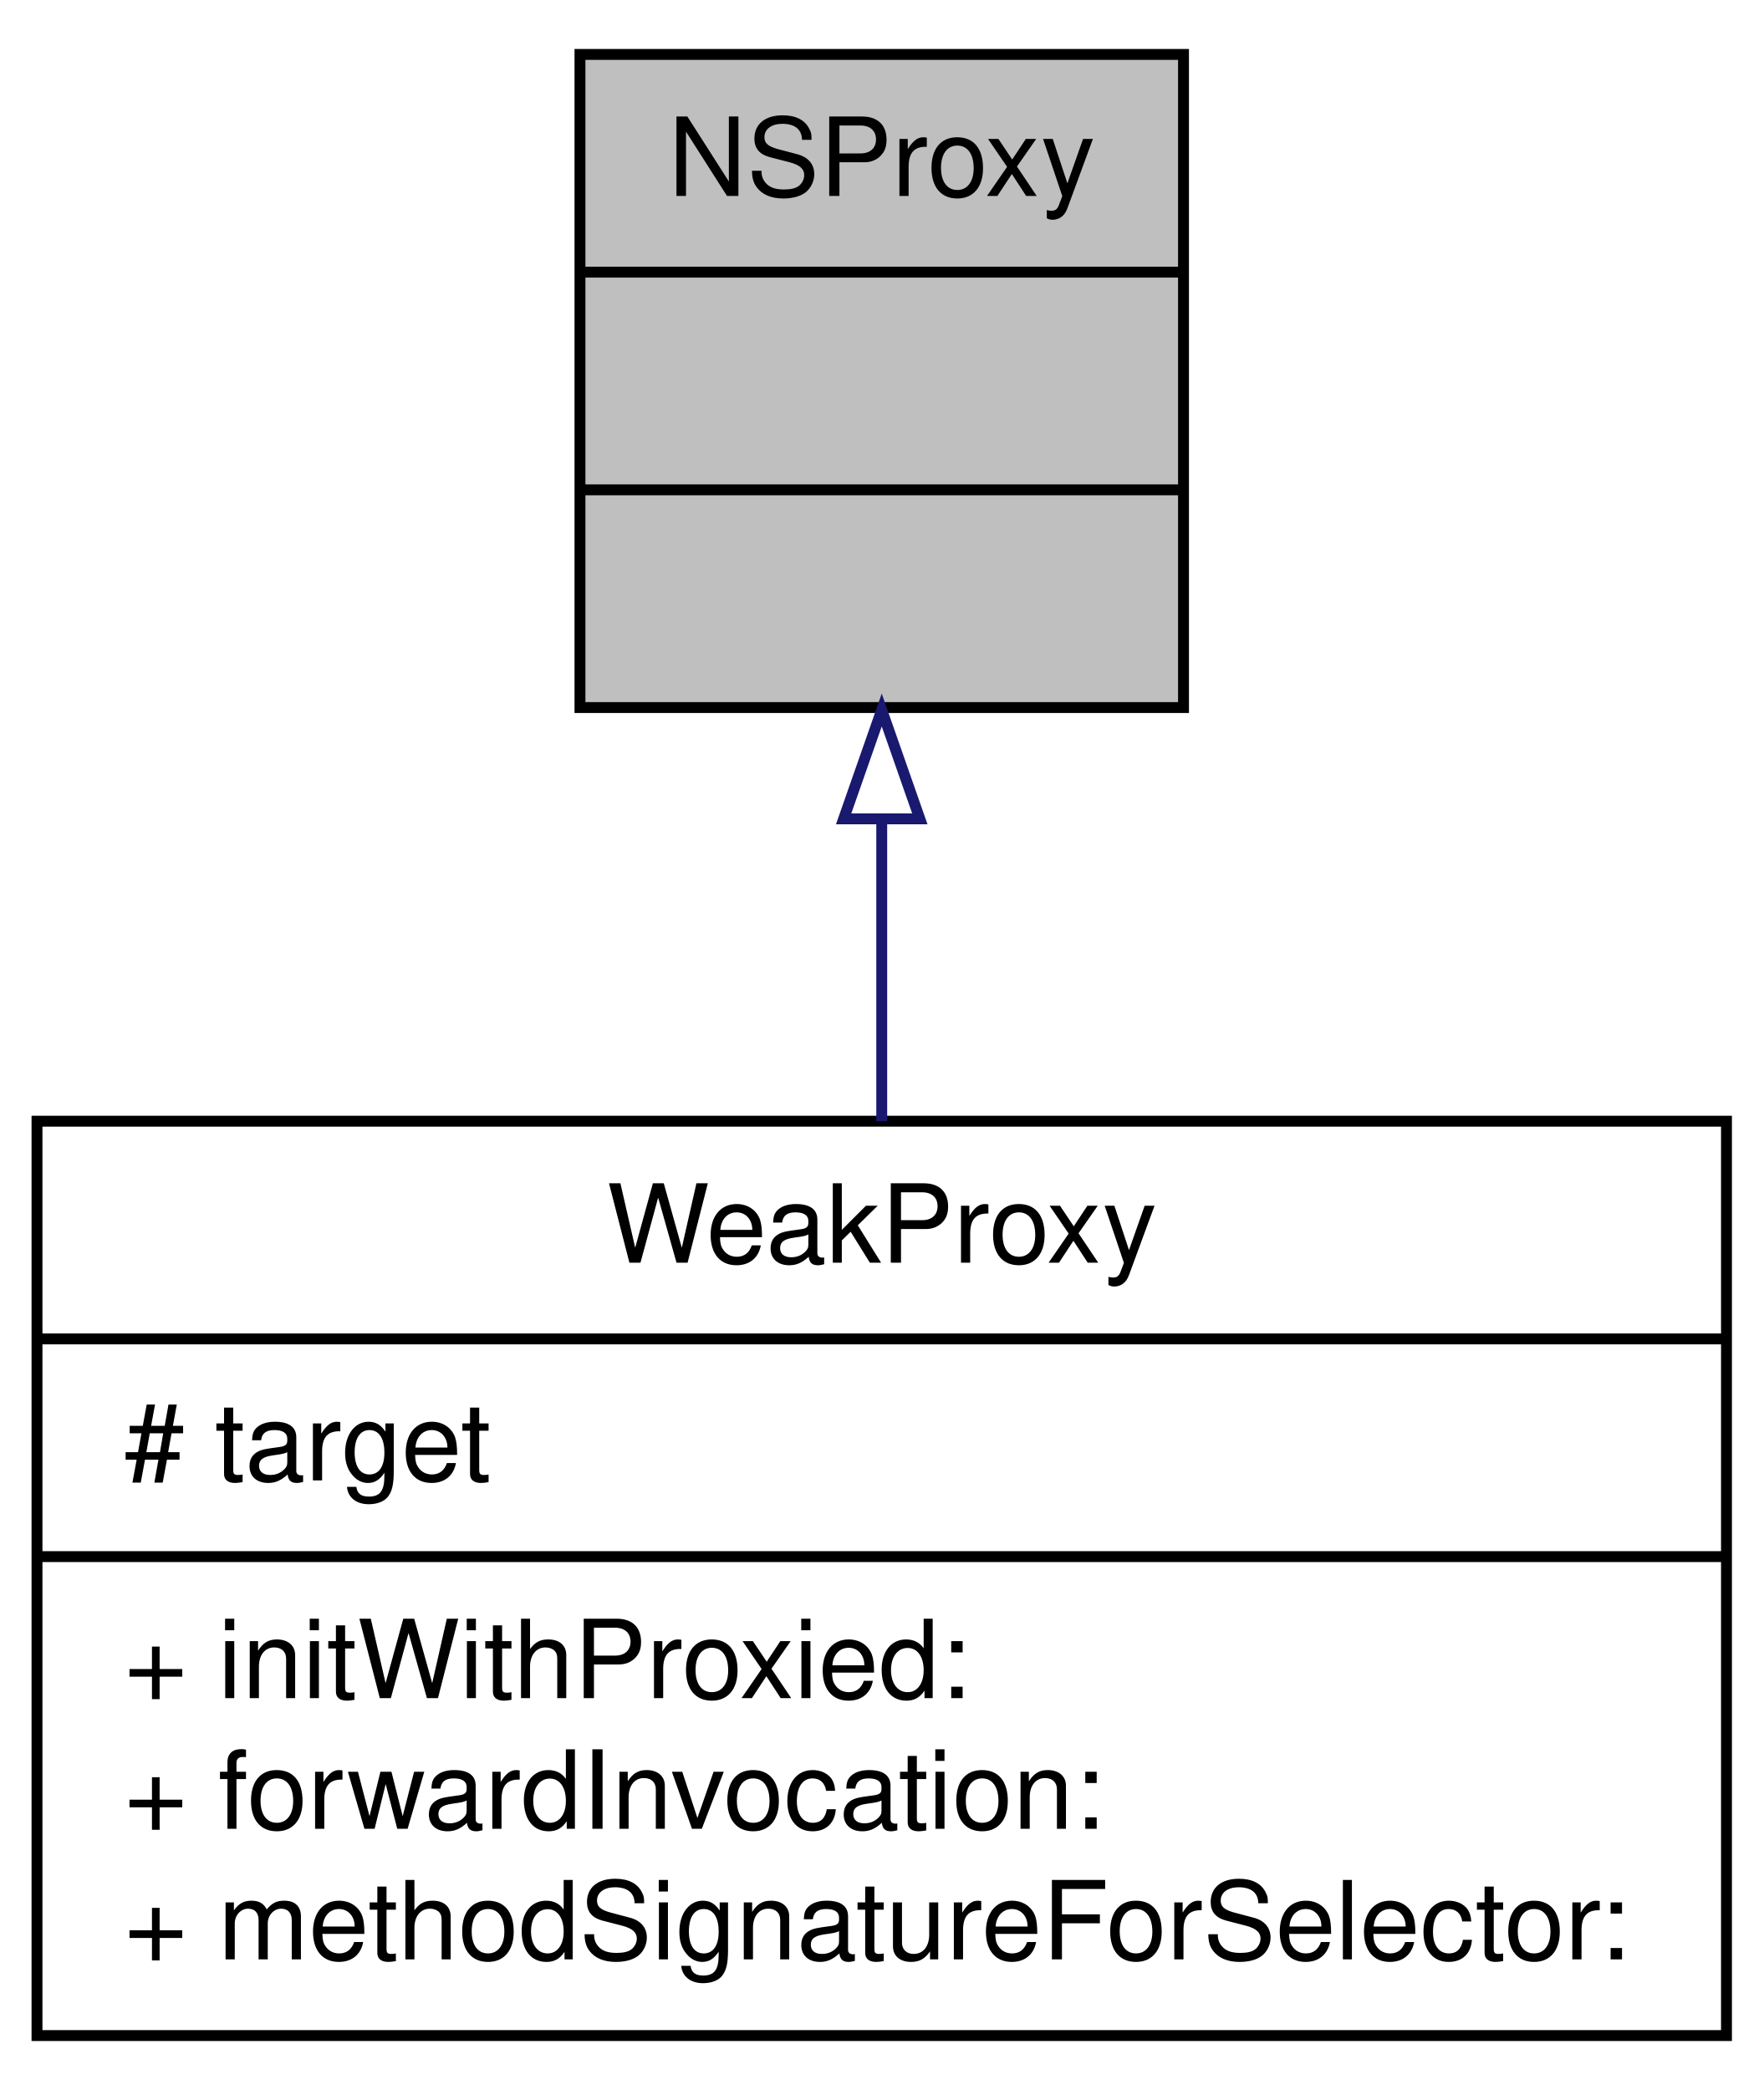
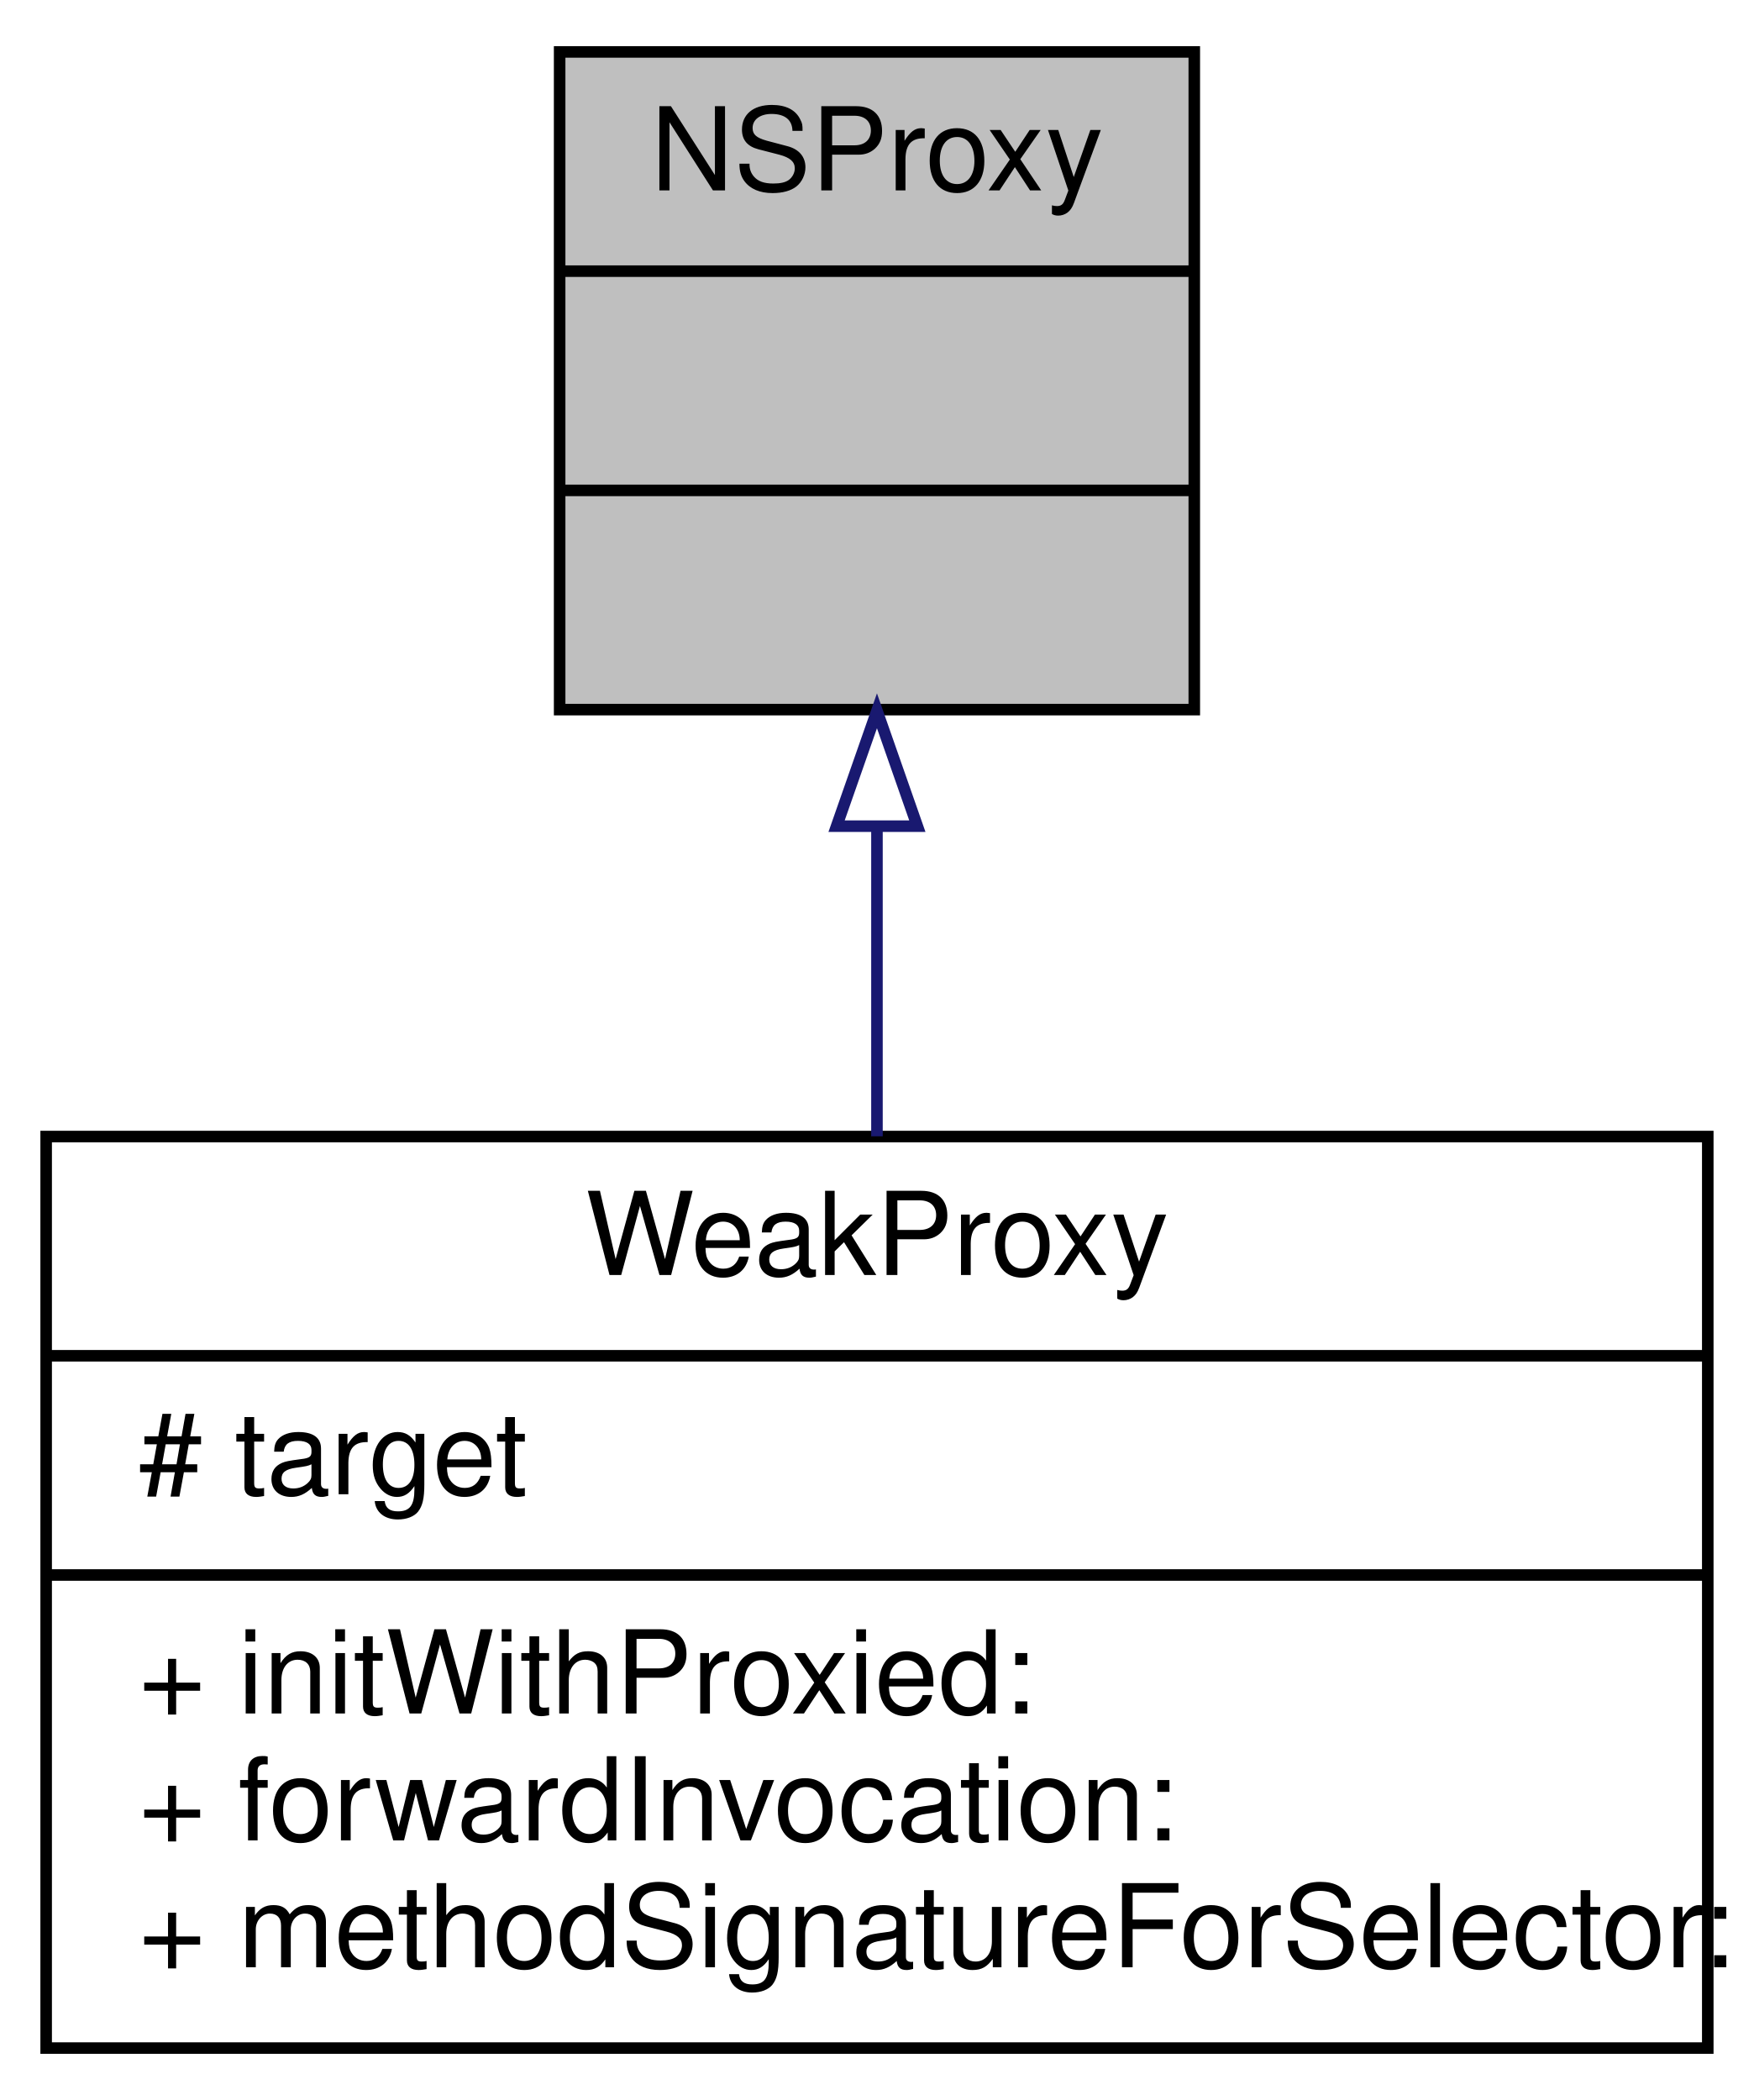
- <svg xmlns="http://www.w3.org/2000/svg" xmlns:xlink="http://www.w3.org/1999/xlink" width="162pt" height="192pt" viewBox="0.00 0.00 162.00 192.00">
-   <g id="graph0" class="graph" transform="scale(1 1) rotate(0) translate(4 188)">
+ <svg xmlns="http://www.w3.org/2000/svg" xmlns:xlink="http://www.w3.org/1999/xlink" width="152pt" height="182pt" viewBox="0.00 0.00 152.00 182.00">
+   <g id="graph0" class="graph" transform="scale(1 1) rotate(0) translate(4 178)">
    <g id="node1" class="node">
-       <polygon fill="#bfbfbf" stroke="black" points="49.278,-123 49.278,-183 104.722,-183 104.722,-123 49.278,-123" />
-       <text text-anchor="middle" x="77" y="-170" font-family="Helvetica,sans-Serif" font-size="10.00">NSProxy</text>
-       <polyline fill="none" stroke="black" points="49.278,-163 104.722,-163 " />
-       <text text-anchor="middle" x="77" y="-150" font-family="Helvetica,sans-Serif" font-size="10.00"> </text>
-       <polyline fill="none" stroke="black" points="49.278,-143 104.722,-143 " />
-       <text text-anchor="middle" x="77" y="-130" font-family="Helvetica,sans-Serif" font-size="10.00"> </text>
+       <polygon fill="#bfbfbf" stroke="black" points="44.5,-116.5 44.5,-173.5 99.5,-173.5 99.5,-116.5 44.5,-116.5" />
+       <text text-anchor="middle" x="72" y="-161.5" font-family="Helvetica,sans-Serif" font-size="10.00">NSProxy</text>
+       <polyline fill="none" stroke="black" points="44.5,-154.5 99.5,-154.5 " />
+       <text text-anchor="middle" x="72" y="-142.5" font-family="Helvetica,sans-Serif" font-size="10.00"> </text>
+       <polyline fill="none" stroke="black" points="44.5,-135.5 99.5,-135.5 " />
+       <text text-anchor="middle" x="72" y="-123.5" font-family="Helvetica,sans-Serif" font-size="10.00"> </text>
    </g>
    <g id="node2" class="node">
      <g id="a_node2">
        <a xlink:href="../../d1/d29/interface_weak_proxy.html" target="_top" xlink:title="A class that extends NSProxy to create a 'weak' wrapping object around a concrete class...">
-           <polygon fill="none" stroke="black" points="-0.601,-1 -0.601,-85 154.601,-85 154.601,-1 -0.601,-1" />
-           <text text-anchor="middle" x="77" y="-72" font-family="Helvetica,sans-Serif" font-size="10.00">WeakProxy</text>
-           <polyline fill="none" stroke="black" points="-0.601,-65 154.601,-65 " />
-           <text text-anchor="start" x="7.399" y="-52" font-family="Helvetica,sans-Serif" font-size="10.00"># target</text>
-           <polyline fill="none" stroke="black" points="-0.601,-45 154.601,-45 " />
-           <text text-anchor="start" x="7.399" y="-32" font-family="Helvetica,sans-Serif" font-size="10.00">+ initWithProxied:</text>
-           <text text-anchor="start" x="7.399" y="-20" font-family="Helvetica,sans-Serif" font-size="10.00">+ forwardInvocation:</text>
-           <text text-anchor="start" x="7.399" y="-8" font-family="Helvetica,sans-Serif" font-size="10.00">+ methodSignatureForSelector:</text>
+           <polygon fill="none" stroke="black" points="0,-0.5 0,-79.5 144,-79.5 144,-0.5 0,-0.5" />
+           <text text-anchor="middle" x="72" y="-67.5" font-family="Helvetica,sans-Serif" font-size="10.00">WeakProxy</text>
+           <polyline fill="none" stroke="black" points="0,-60.5 144,-60.5 " />
+           <text text-anchor="start" x="8" y="-48.5" font-family="Helvetica,sans-Serif" font-size="10.00"># target</text>
+           <polyline fill="none" stroke="black" points="0,-41.5 144,-41.5 " />
+           <text text-anchor="start" x="8" y="-29.5" font-family="Helvetica,sans-Serif" font-size="10.00">+ initWithProxied:</text>
+           <text text-anchor="start" x="8" y="-18.5" font-family="Helvetica,sans-Serif" font-size="10.00">+ forwardInvocation:</text>
+           <text text-anchor="start" x="8" y="-7.5" font-family="Helvetica,sans-Serif" font-size="10.00">+ methodSignatureForSelector:</text>
        </a>
      </g>
    </g>
    <g id="edge1" class="edge">
-       <path fill="none" stroke="midnightblue" d="M77,-112.572C77,-103.598 77,-94.045 77,-85.007" />
-       <polygon fill="none" stroke="midnightblue" points="73.5,-112.774 77,-122.774 80.5,-112.774 73.5,-112.774" />
+       <path fill="none" stroke="midnightblue" d="M72,-106.156C72,-97.473 72,-88.232 72,-79.52" />
+       <polygon fill="none" stroke="midnightblue" points="68.5,-106.398 72,-116.398 75.5,-106.398 68.5,-106.398" />
    </g>
  </g>
</svg>
